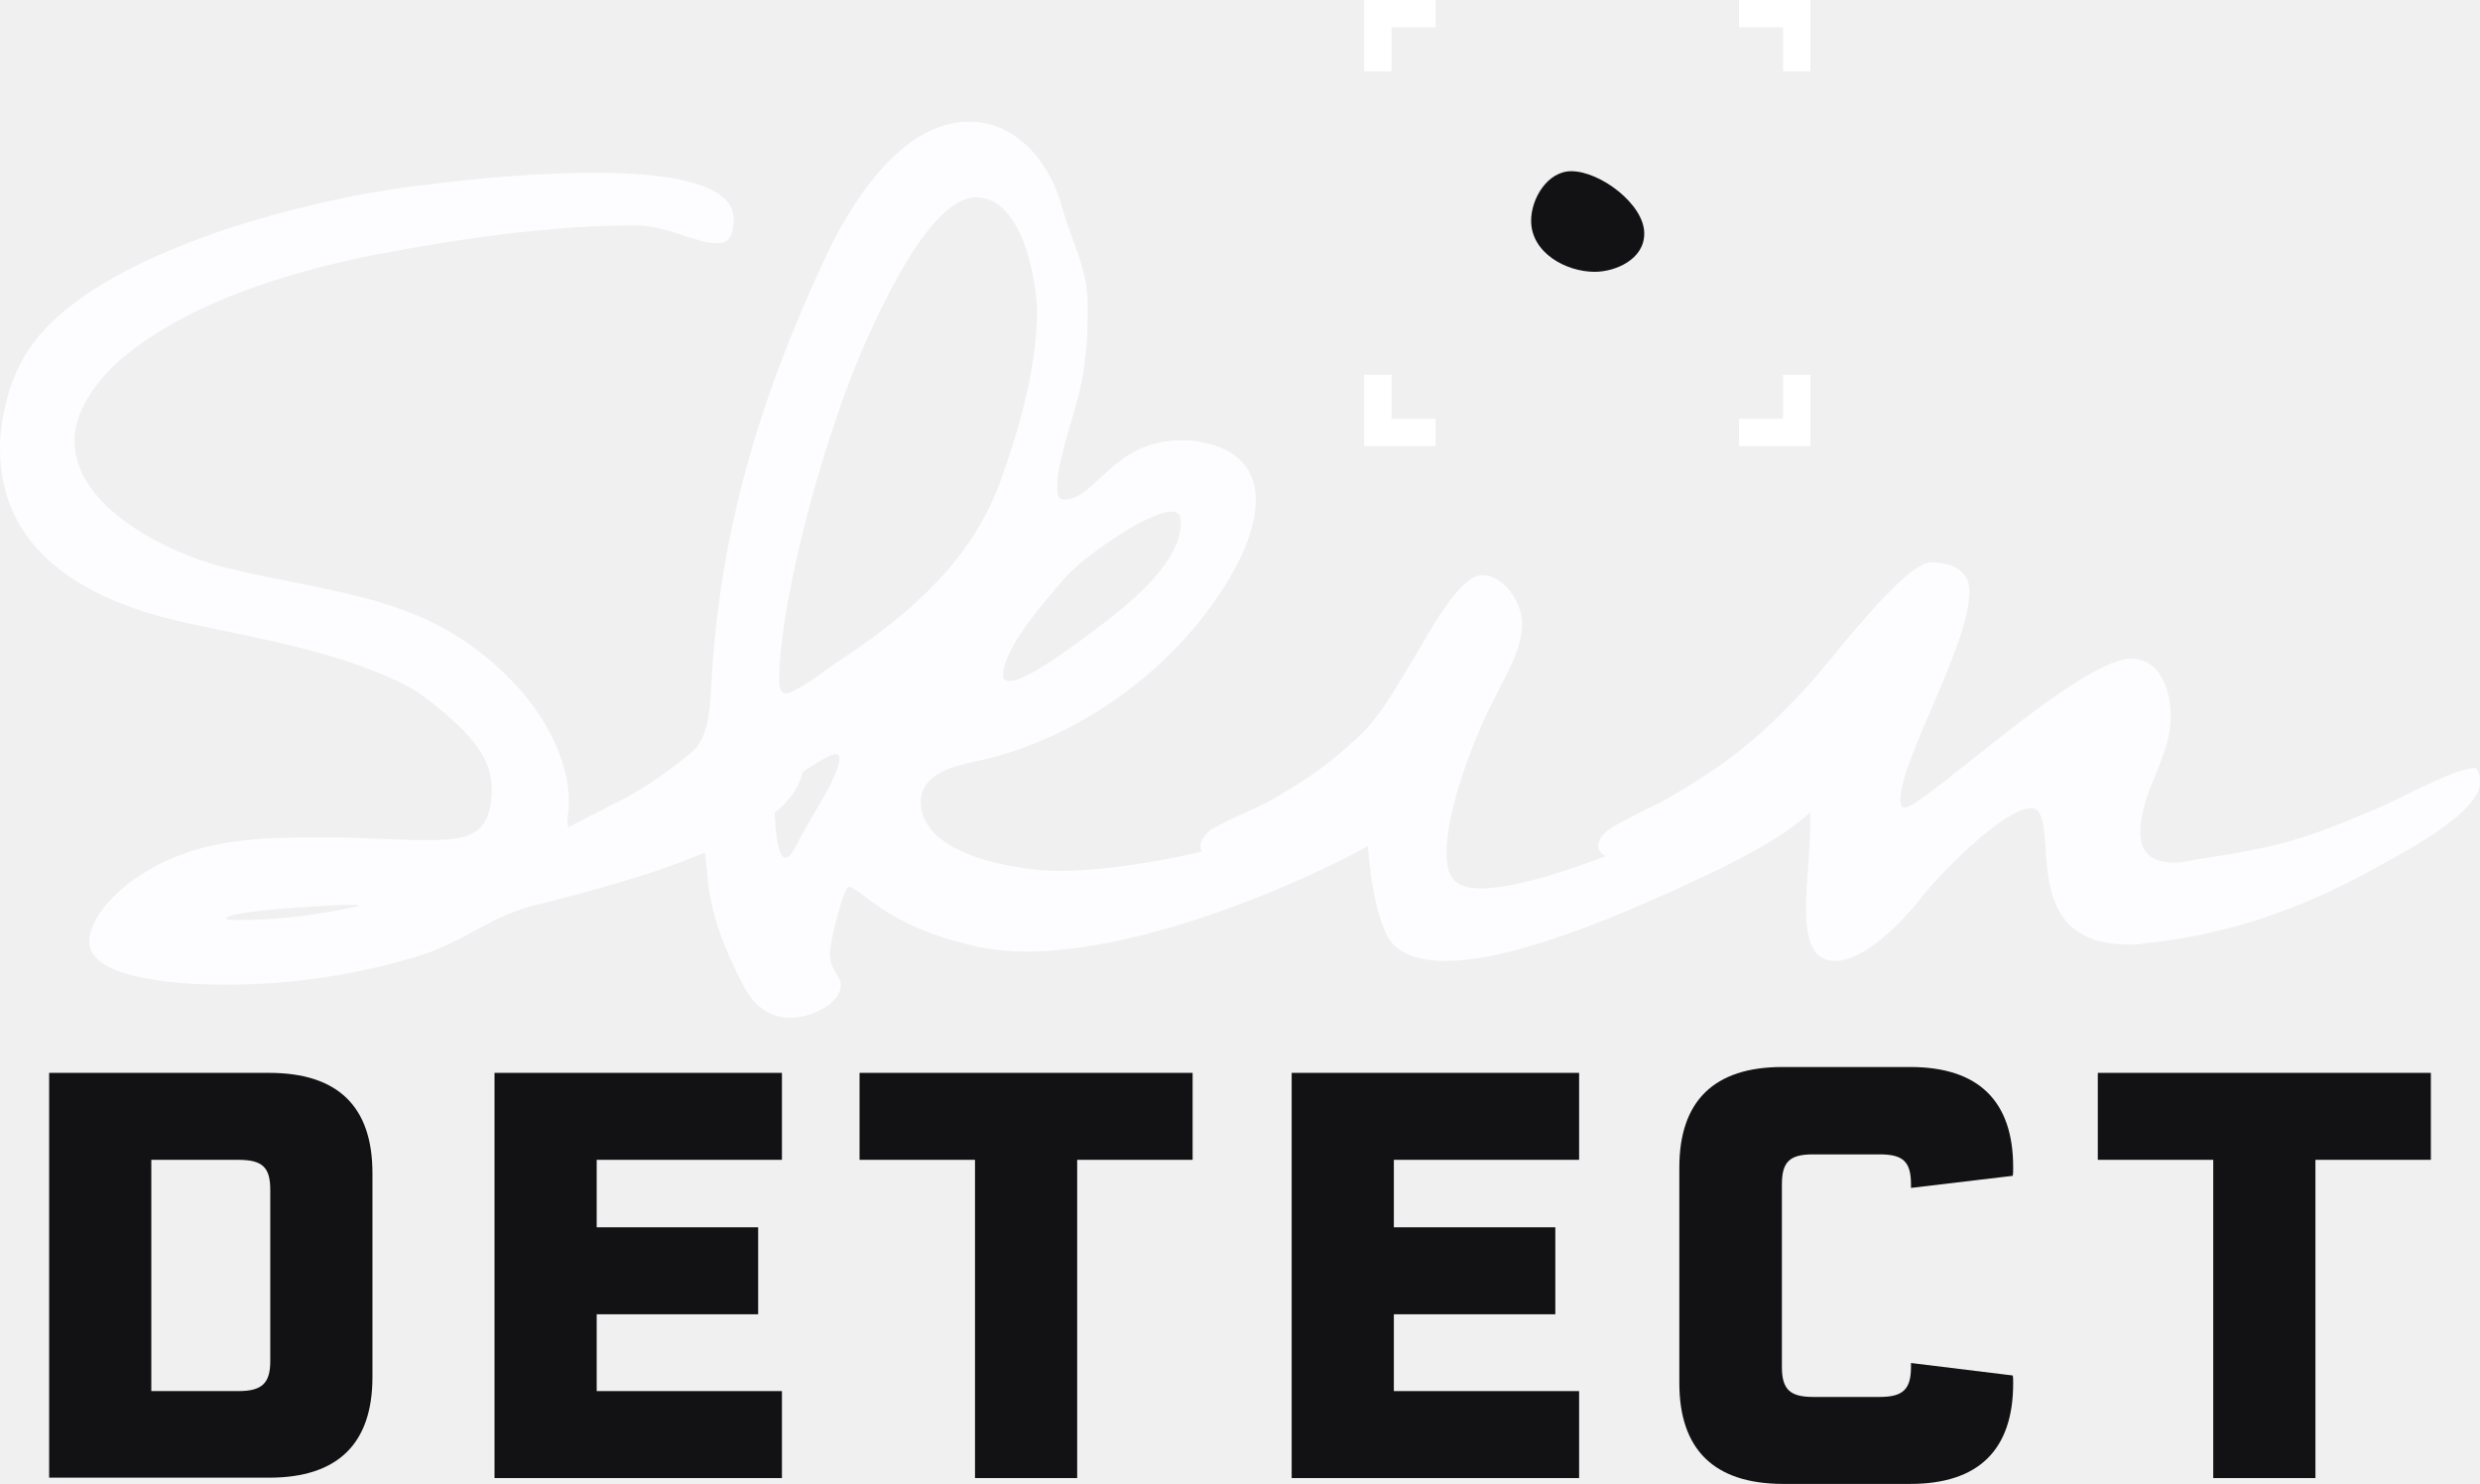
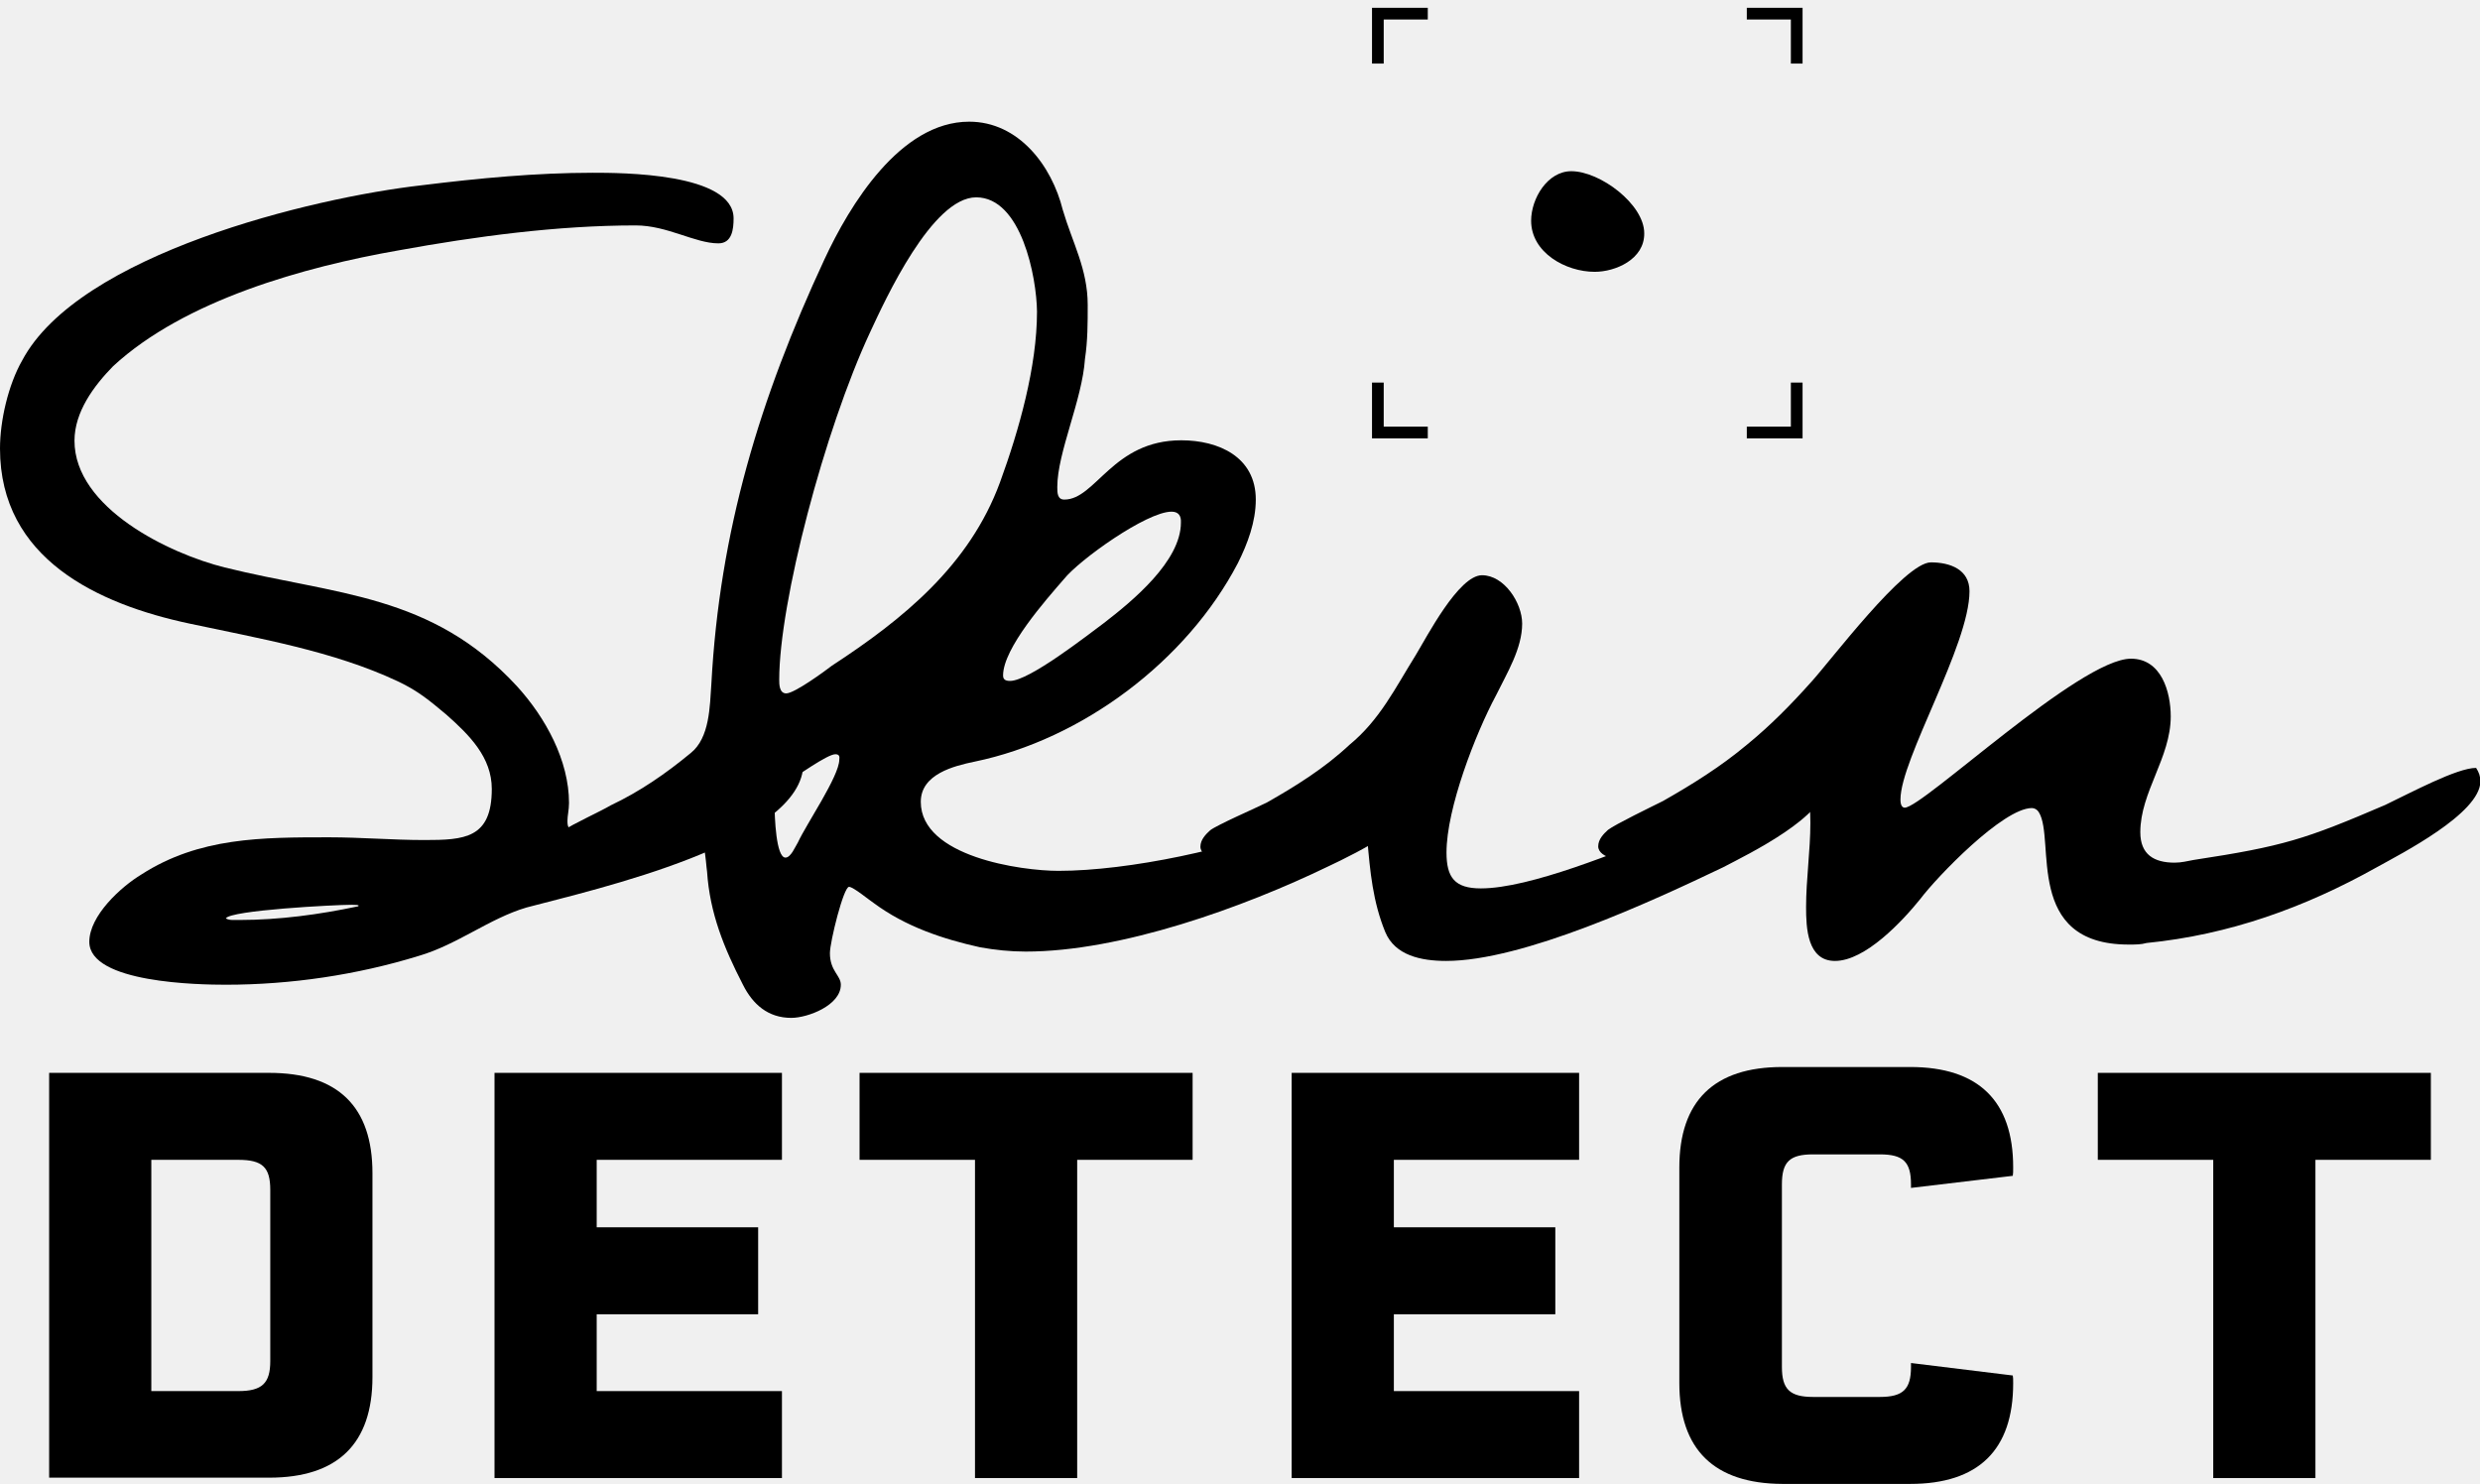
<svg xmlns="http://www.w3.org/2000/svg" version="1.1" id="Layer_1" x="0px" y="0px" viewBox="0 0 635.9 380.4" style="enable-background:new 0 0 635.9 380.4;" xml:space="preserve">
-   <style type="text/css">
- 	.st0{fill:#121214;}
- 	.st1{fill:#FDFDFF;}
- 	.st2{fill:#FDFDFF;stroke:#FFFFFF;stroke-width:4;stroke-miterlimit:10;}
- </style>
  <path class="st0" d="M95.5,300.8v52.3c0,17.1-8.9,25.8-26.5,25.8H12.6V275.1H69C86.7,275.1,95.5,283.8,95.5,300.8z M69.3,305.1  c0-5.8-2-7.7-8.2-7.7H38.8v59.3h22.3c6.1,0,8.2-2,8.2-7.7V305.1z" />
  <path class="st0" d="M153,297.4v17.3h41.4V337H153v19.7h47.5V379h-73.7V275.1h73.7v22.3H153z" />
  <path class="st0" d="M305.8,297.4h-29.6V379H250v-81.6h-29.6v-22.3h85.4V297.4z" />
  <path class="st0" d="M357.4,297.4v17.3h41.4V337h-41.4v19.7h47.5V379h-73.7V275.1h73.7v22.3H357.4z" />
  <path class="st0" d="M430.6,354.6v-55.2c0-17.1,8.9-25.8,26.4-25.8h32.8c17.5,0,26.4,8.7,26.4,25.7c0,1.2,0,1.6-0.1,2.2l-26.1,3.1  v-0.9c0-5.8-2-7.7-8-7.7h-17.1c-6,0-8,1.9-8,7.7v46.8c0,5.7,2,7.7,8,7.7h17.1c6,0,8-2,8-7.7v-1l26.1,3.2c0.1,0.6,0.1,0.9,0.1,2  c0,17.1-8.9,25.8-26.4,25.8H457C439.5,380.4,430.6,371.7,430.6,354.6z" />
  <path class="st0" d="M623.3,297.4h-29.6V379h-26.2v-81.6h-29.6v-22.3h85.4V297.4z" />
  <path class="st1" d="M135,232.7c-9.5,2.8-17.7,9.5-27.6,12.4c-15.9,4.9-32.9,7.4-49.5,7.4c-6.7,0-35-0.4-35-11  c0-6.7,8.1-14.1,13.4-17.3c14.8-9.5,30.8-9.5,48.1-9.5c8.1,0,16.3,0.7,24.4,0.7c10.3,0,17.3-0.4,17.3-13.1c0-8.1-5.7-13.8-11.7-19.1  c-4.2-3.5-7.1-6-12.4-8.5c-16.6-7.8-35.7-11-53.4-14.8C25.1,154.9,0,143.3,0,115c0-7.1,2.1-16.3,5.7-22.6  c14.5-27.2,74.2-41.7,102.5-44.9c14.5-1.8,29.3-3.2,43.8-3.2c7.1,0,36.1,0,36.1,11.7c0,2.8-0.4,6.4-3.9,6.4c-6,0-13.1-4.6-21.2-4.6  c-20.1,0-41,2.8-60.8,6.4c-24,4.2-54.8,12.7-73.2,29.7c-4.9,5-9.9,11.7-9.9,19.1c0,17.3,24.4,29,38.5,32.5  c28.6,7.1,53,6.7,74.9,30.4c7.4,8.1,13.4,19.1,13.4,30c0,1.8-0.4,3.2-0.4,4.6c0,1.8,0.4,2.1,1.8,2.1c7.4,0,27.6-8.1,35-11.3  c3.2-1.4,18.7-9.5,21.2-9.5c1.8,0,2.5,2.1,2.5,3.9C206.1,216.1,152.3,228.1,135,232.7z M90.1,232c-4.2,0-31.1,1.4-32.2,3.5  c0.7,0.4,1.4,0.4,2.1,0.4h1.4c10.2,0,20.5-1.4,30.4-3.5C91.9,232.3,92.6,232,90.1,232z" />
  <path class="st1" d="M340.7,222.1C318.8,232.7,287.4,244,263,244c-3.9,0-7.8-0.4-11.7-1.1c-9.5-2.1-19.1-5.3-27.2-11.3  c-1.1-0.7-5.3-4.2-6.4-4.2c-1.4,0-4.9,14.1-4.9,17c0,4.6,2.8,5.7,2.8,8.1c0,5.3-8.5,8.5-12.7,8.5c-6,0-9.9-3.5-12.4-8.5  c-4.9-9.5-8.5-18.4-9.2-29c-0.4-2.5-0.4-10.6-4.2-10.6c-4.9,0-15.2,8.1-26.2,8.1c-2.5,0-8.8-0.7-8.8-3.9c0-1.8,1.4-3.2,2.5-4.2  c1.8-1.4,9.5-4.9,12-6.4c7.4-3.5,14.1-8.1,20.5-13.4c4.9-3.9,4.9-12,5.3-17.7c2.1-39.2,12.4-73.2,29-108.9  c6.4-13.8,19.4-35.3,37.1-35.3c12.7,0,21.2,11.3,24,22.6c2.5,8.5,6.4,15.2,6.4,24.4c0,4.6,0,9.2-0.7,13.8c-0.7,10.6-7.1,24-7.1,32.9  c0,1.4,0,3.2,1.8,3.2c8.1,0,12.4-15.2,30-15.2c9.5,0,19.1,4.2,19.1,15.2c0,5.7-2.1,11.3-4.6,16.3c-13.1,25.1-39.9,45.2-67.5,50.9  c-5.3,1.1-13.8,3.2-13.8,10.3c0,14.1,25.8,17.7,35.3,17.7c18,0,44.9-5.7,61.5-12.7c4.9-2.1,28.6-13.8,32.2-13.8  c1.8,0,2.1,2.8,2.1,3.9C367.2,209.3,347.5,218.9,340.7,222.1z M214.2,193.4c-2.1,0-9.9,5.7-12.4,7.1c-1.8,1.4-3.2,1.4-3.2,3.9v1.4  c0,3.9,0.4,14.1,2.8,14.1c1.4,0,2.5-2.8,3.2-3.9c2.1-4.6,10.6-17,10.6-21.2C215.3,194.1,215.3,193.4,214.2,193.4z M250.3,50.6  c-11.3,0-23.3,26.2-27.2,34.6c-11.7,25.1-23.3,69.3-23.3,89.1c0,1.1,0,3.5,1.8,3.5c2.1,0,9.9-5.7,11.7-7.1  c18.4-12,35.3-25.8,43.1-47c4.9-13.4,9.5-29.7,9.5-43.8C265.8,71.1,261.9,50.6,250.3,50.6z M300.4,131.2c-6.4,0-23.7,12.4-27.6,17.3  c-4.6,5.3-15.6,17.7-15.6,24.7c0,1.1,0.7,1.4,1.8,1.4c4.9,0,19.8-11.7,24-14.8c7.4-5.7,19.8-15.9,19.8-25.8  C302.9,132.3,302.2,131.2,300.4,131.2z" />
  <path class="st1" d="M441.8,222.4c-18.4,8.8-51.3,24-71,24c-6.4,0-13.1-1.4-15.6-7.4c-3.2-7.8-3.9-15.6-4.6-23.7  c0-1.1,0-6.7-1.8-6.7c-1.8,0-19.8,12.4-32.2,12.4c-2.1,0-8.8-0.7-8.8-3.9c0-1.8,1.4-3.2,2.5-4.2c1.8-1.4,11.7-5.7,14.5-7.1  c7.4-4.2,14.8-8.8,21.2-14.8c7.8-6.4,11.7-14.5,17-23c2.8-4.6,11-20.5,17-20.5c5.7,0,10.3,7.1,10.3,12.4c0,6.4-3.9,12.7-6.7,18.4  c-5.3,9.9-12.7,29-12.7,40.3c0,6.4,2.1,9.2,8.8,9.2c12.7,0,35.3-9.5,48.1-14.5c5.7-2.1,35.3-16.6,38.5-16.6c1.8,0,2.1,2.8,2.1,3.9  C468.3,209.3,448.5,218.9,441.8,222.4z" />
  <path class="st0" d="M408.9,69.7c-7.4,0-16.3-4.9-16.3-13.1c0-5.7,4.2-12.7,10.3-12.7c7.4,0,18.7,8.5,18.7,15.9  C421.7,66.5,414.2,69.7,408.9,69.7z" />
  <path class="st1" d="M609.4,222.4c-18.4,10.3-37.8,17.3-59,19.4c-1.4,0.4-2.8,0.4-4.6,0.4c-26.9,0-18.7-26.9-23-33.9  c-0.4-0.7-1.1-1.1-1.8-1.1c-7.4,0-24.4,17.7-28.6,23.3c-4.6,5.7-14.1,15.9-21.9,15.9c-7.1,0-7.4-8.5-7.4-13.8  c0-7.1,1.1-14.5,1.1-21.6c0-1.8,0-9.5-2.8-9.5c-2.5,0-25.5,19.4-42.8,19.4c-2.1,0-8.8-0.7-8.8-3.9c0-1.8,1.4-3.2,2.5-4.2  c1.8-1.4,11.3-6,14.1-7.4c7.4-4.2,14.8-8.8,21.6-14.5c6-4.9,11.3-10.3,16.3-15.9c4.9-5.3,24-30.8,30.8-30.8c4.9,0,9.9,1.8,9.9,7.4  c0,13.8-17.7,43.1-17.7,53.4c0,0.4,0,2.1,1.1,2.1c4.6,0,44.9-38.2,58-38.2c7.8,0,10.2,8.5,10.2,14.8c0,10.6-7.8,19.4-7.8,29.7  c0,5.7,3.5,7.8,8.8,7.8c1.8,0,3.2-0.4,4.9-0.7c23-3.5,28.6-5.3,49.1-14.1c6.7-3.2,18.4-9.5,23.3-9.5c0.7,1.1,1.1,2.1,1.1,3.5  C635.9,208.6,615.7,218.9,609.4,222.4z" />
  <polygon class="st2" points="351.8,98.1 351.8,112.4 351.8,112.4 354.8,112.4 366.1,112.4 366.1,109.4 354.8,109.4 354.8,98.1 " />
  <polygon class="st2" points="366.1,2 351.8,2 351.8,2 351.8,5 351.8,16.3 354.8,16.3 354.8,5 366.1,5 " />
  <polygon class="st2" points="447.9,2 462.2,2 462.2,2 462.2,5 462.2,16.3 459.2,16.3 459.2,5 447.9,5 " />
  <polygon class="st2" points="462.2,98.1 462.2,112.4 462.2,112.4 459.2,112.4 447.9,112.4 447.9,109.4 459.2,109.4 459.2,98.1 " />
</svg>
